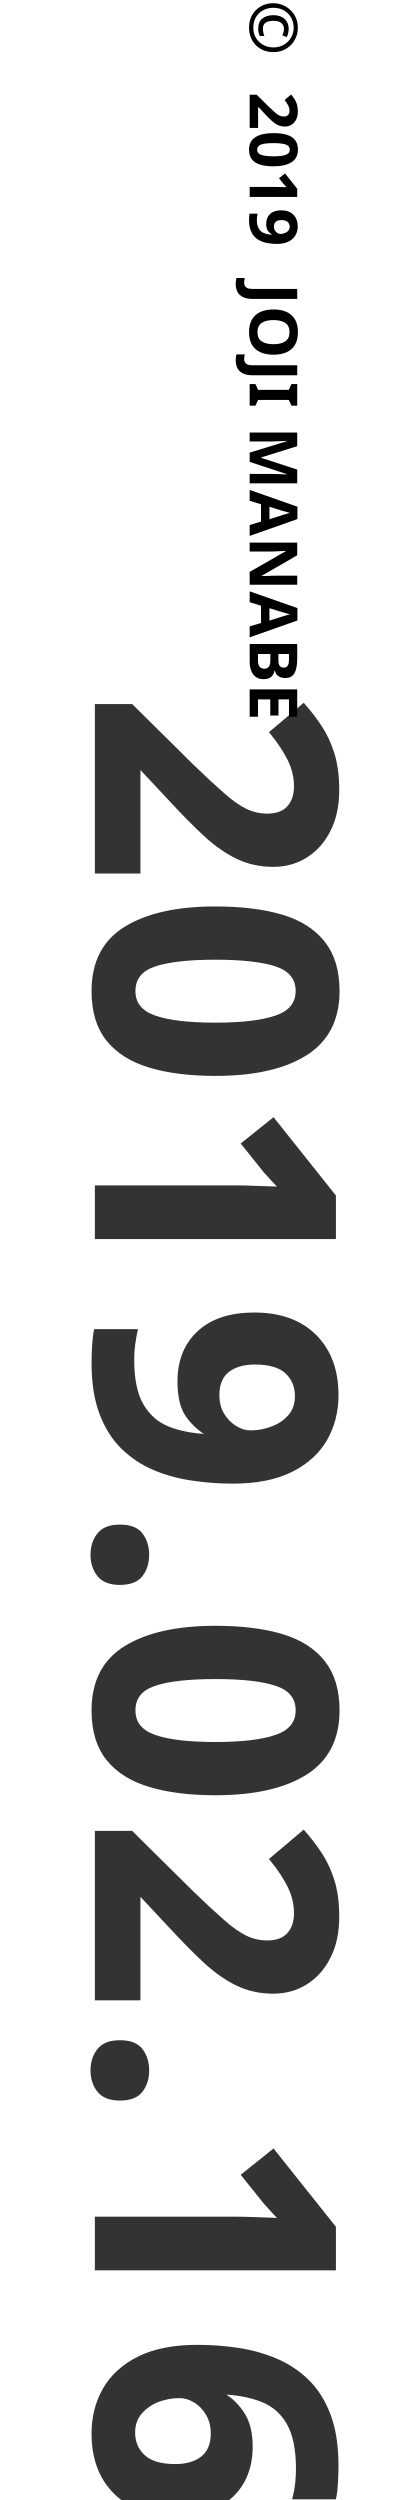
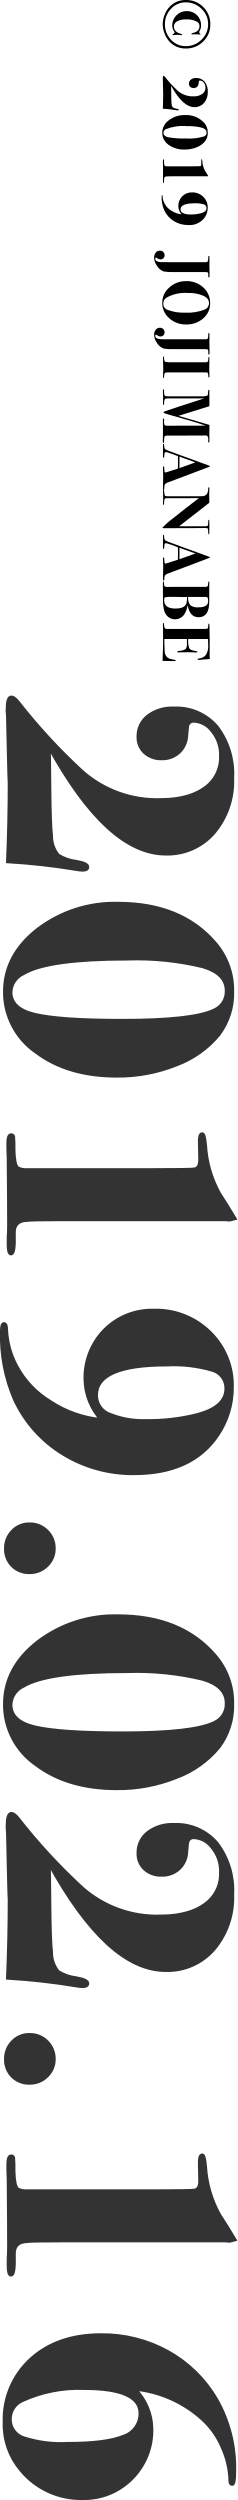
- <svg xmlns="http://www.w3.org/2000/svg" width="61" height="375.5" viewBox="0 0 61 375.5">
-   <g id="グループ_157" data-name="グループ 157" transform="translate(-1854 -1430.5)">
-     <text id="_2019_JOJI_MANABE" data-name="©︎  2019  JOJI MANABE" transform="translate(1891.5 1430.5) rotate(90)" font-size="10" font-family="BodoniSvtyTwoITCTT-Bold, 'Bodoni 72'" font-weight="700" letter-spacing="0.01em">
-       <tspan x="0" y="0" xml:space="preserve">©︎  2019  JOJI MANABE</tspan>
-     </text>
-     <text id="_2019.02.16" data-name="2019.02.16" stroke-width="0.5" stroke="#000" transform="translate(1868.5 1534.5) rotate(90)" font-size="50" font-family="BodoniSvtyTwoITCTT-Bold, 'Bodoni 72'" font-weight="700" letter-spacing="0.04em" opacity="0.799">
-       <tspan x="0" y="0">2019.02.16</tspan>
-     </text>
+ <svg xmlns="http://www.w3.org/2000/svg" width="35.386" height="372.61" viewBox="0 0 35.386 372.61">
+   <g id="グループ_170" data-name="グループ 170" transform="translate(-1867.2 -1431.14)">
+     <path id="パス_329" data-name="パス 329" d="M7.87-3.43A3.2,3.2,0,0,1,6.62-.77,3.806,3.806,0,0,1,5.5-.175,3.816,3.816,0,0,1,4.25.05,3.773,3.773,0,0,1,3.005-.175,3.819,3.819,0,0,1,1.89-.77,3.207,3.207,0,0,1,.64-3.42,3.494,3.494,0,0,1,1.695-6.005,3.557,3.557,0,0,1,4.3-7.05,3.408,3.408,0,0,1,6.825-5.985,3.518,3.518,0,0,1,7.87-3.43Zm-.35.05a3.234,3.234,0,0,0-.97-2.36,3.161,3.161,0,0,0-2.33-.98,3.058,3.058,0,0,0-2.27.99A3.249,3.249,0,0,0,.99-3.39a2.923,2.923,0,0,0,.955,2.2A3.243,3.243,0,0,0,4.26-.28a3.23,3.23,0,0,0,2.3-.905A2.912,2.912,0,0,0,7.52-3.38Zm-1.64.61a.421.421,0,0,1-.01.1,3.91,3.91,0,0,0-.04.59q0,.2.03.5a.421.421,0,0,1,.01.1q0,.07-.06.07-.02,0-.07-.06a.623.623,0,0,0-.28-.28,1.59,1.59,0,0,1-1.02.38A2.071,2.071,0,0,1,2.92-2a2.083,2.083,0,0,1-.63-1.53A2.075,2.075,0,0,1,2.9-5.06a2.063,2.063,0,0,1,1.52-.61,1.541,1.541,0,0,1,.75.18.643.643,0,0,0,.27.1.259.259,0,0,0,.21-.12q.08-.08.1-.08a.044.044,0,0,1,.05.05.164.164,0,0,1-.01.04,4.865,4.865,0,0,0-.03.67v.37a.792.792,0,0,1,.01.13q0,.11-.09.11-.07,0-.12-.21-.22-1-1.01-1a.716.716,0,0,0-.65.33,3.063,3.063,0,0,0-.37,1.66,2.678,2.678,0,0,0,.28,1.335.857.857,0,0,0,.77.485q.84,0,1.11-1.06.04-.17.11-.17A.071.071,0,0,1,5.88-2.77Zm11.21.56a1.084,1.084,0,0,1-.02.19A19.475,19.475,0,0,0,16.84.03q-1.2-.05-2.34-.05-.06,0-.24.01-.24.01-.4.01L12.53.03a1.213,1.213,0,0,0-.15.01H12.3q-.36,0-.36-.12,0-.08.15-.2a17.248,17.248,0,0,0,2.065-1.9A3.366,3.366,0,0,0,15-4.53a2.083,2.083,0,0,0-.45-1.44,1.108,1.108,0,0,0-.86-.35,1.1,1.1,0,0,0-.745.255.718.718,0,0,0-.3.535.185.185,0,0,0,.14.2q.05.01.29.03a.716.716,0,0,1,.5.225.728.728,0,0,1,.19.515.715.715,0,0,1-.18.505.61.61,0,0,1-.47.195.754.754,0,0,1-.615-.29,1.186,1.186,0,0,1-.235-.77,1.586,1.586,0,0,1,.555-1.285A2.3,2.3,0,0,1,14.35-6.67a2.375,2.375,0,0,1,1.63.555,1.824,1.824,0,0,1,.63,1.435q0,1.73-3.19,3.48l.33-.01.91-.01q1.09-.01,1.41-.05a.916.916,0,0,0,.58-.2,1.3,1.3,0,0,0,.19-.54q.06-.34.16-.34T17.09-2.21Zm5.84-1.01a3.872,3.872,0,0,1-.71,2.4,2.168,2.168,0,0,1-1.8.94,2.292,2.292,0,0,1-1.86-.99,3.776,3.776,0,0,1-.77-2.39,3.6,3.6,0,0,1,1.17-2.88,2.138,2.138,0,0,1,1.45-.53,2.045,2.045,0,0,1,1.29.41,3,3,0,0,1,.9,1.26A4.662,4.662,0,0,1,22.93-3.22Zm-1.65-.17a7.538,7.538,0,0,0-.31-2.74.605.605,0,0,0-.58-.36q-.51,0-.72.7a8.392,8.392,0,0,0-.23,2.26,7,7,0,0,0,.44,3.1.639.639,0,0,0,.55.37q.5,0,.67-.71A12.892,12.892,0,0,0,21.28-3.39ZM27.93-.07q0,.08-.26.08h-.24q-.14-.02-1.1-.01L25.08.01q-.12,0-.28.01h-.16q-.25,0-.25-.09a.062.062,0,0,1,.05-.07,3.767,3.767,0,0,1,.39-.01.916.916,0,0,0,.54-.11.491.491,0,0,0,.06-.27V-4.25q0-1.19-.02-1.29-.03-.16-.28-.16l-.51.01q-.26.01-.26-.08,0-.06.33-.09a3.4,3.4,0,0,0,1.45-.42l.36-.23.38-.23.04.15q0,.03-.01.16v4.85q0,.91.02,1.03.01.4.39.39Q27.93-.18,27.93-.07Zm6.25-3.67A3.962,3.962,0,0,1,33.6-1.62,3.74,3.74,0,0,1,31.98-.18a4.764,4.764,0,0,1-2.05.39q-.21,0-.21-.07T29.9.07a2.542,2.542,0,0,0,1.06-.29,2.756,2.756,0,0,0,1.09-1.03,3.321,3.321,0,0,0,.53-1.51,1.828,1.828,0,0,1-1.19.48A2.021,2.021,0,0,1,29.9-2.86a1.983,1.983,0,0,1-.585-1.47,2.277,2.277,0,0,1,.655-1.665A2.2,2.2,0,0,1,31.61-6.66a2.522,2.522,0,0,1,1.42.43A2.777,2.777,0,0,1,34.18-3.74Zm-1.57-.32a5.948,5.948,0,0,0-.18-1.57q-.23-.85-.78-.85a.561.561,0,0,0-.55.4,4.091,4.091,0,0,0-.16,1.37q0,2.1.91,2.1a.6.6,0,0,0,.58-.425A2.623,2.623,0,0,0,32.61-4.06Zm9.38-2.77q0,.09-.12.09h-.01q-.1-.01-.25-.01-.33,0-.39.13a2.568,2.568,0,0,0-.03.58v4.49A7.24,7.24,0,0,1,41.1-.09,1.964,1.964,0,0,1,40.22.93a2.078,2.078,0,0,1-1.17.4,1.153,1.153,0,0,1-.76-.24A.778.778,0,0,1,38,.46a.667.667,0,0,1,.69-.69.6.6,0,0,1,.435.17A.574.574,0,0,1,39.3.37a.908.908,0,0,1-.21.54.247.247,0,0,0-.06.14q0,.11.18.11.45,0,.5-.81.01-.16.01-2.25V-6.29l-.01-.16a.258.258,0,0,0-.14-.225,1.451,1.451,0,0,0-.48-.065,2.294,2.294,0,0,1-.27-.02q-.04-.01-.04-.07,0-.09.15-.09l1.25.01.41-.01q.46-.01.94-.01h.29Q41.99-6.93,41.99-6.83ZM49-3.45a3.644,3.644,0,0,1-.935,2.535A2.974,2.974,0,0,1,45.77.12,2.97,2.97,0,0,1,43.49-.93a3.639,3.639,0,0,1-.95-2.53A3.6,3.6,0,0,1,43.485-6,3.067,3.067,0,0,1,45.83-7.02a2.9,2.9,0,0,1,2.26,1.025A3.694,3.694,0,0,1,49-3.45Zm-1.76.16a6.957,6.957,0,0,0-.47-2.94,1.028,1.028,0,0,0-.98-.62q-.68,0-1.085.87a5.591,5.591,0,0,0-.4,2.33,5.644,5.644,0,0,0,.72,3.17.988.988,0,0,0,.87.44.945.945,0,0,0,.93-.63A6.765,6.765,0,0,0,47.24-3.29Zm6.24-3.54q0,.09-.12.09h-.01q-.1-.01-.25-.01-.33,0-.39.13a2.568,2.568,0,0,0-.03.58v4.49a7.24,7.24,0,0,1-.09,1.46A1.964,1.964,0,0,1,51.71.93a2.078,2.078,0,0,1-1.17.4,1.153,1.153,0,0,1-.76-.24.778.778,0,0,1-.29-.63.667.667,0,0,1,.69-.69.6.6,0,0,1,.435.17.574.574,0,0,1,.175.43.908.908,0,0,1-.21.54.247.247,0,0,0-.06.14q0,.11.18.11.45,0,.5-.81.01-.16.01-2.25V-6.29l-.01-.16a.258.258,0,0,0-.14-.225,1.451,1.451,0,0,0-.48-.065,2.294,2.294,0,0,1-.27-.02q-.04-.01-.04-.07,0-.09.15-.09l1.25.01.41-.01q.46-.01.94-.01h.29Q53.48-6.93,53.48-6.83ZM56.97-.07q0,.08-.13.08A.792.792,0,0,1,56.71,0q-.6-.03-1.03-.03-.45,0-1.32.03-.29.01-.43.01t-.15-.09a.057.057,0,0,1,.055-.06q.055-.01.385-.02.31-.06.36-.185a3.421,3.421,0,0,0,.05-.8V-6.33q-.01-.18-.01-.17,0-.25-.5-.25-.28,0-.28-.07t.04-.08a1.766,1.766,0,0,1,.26-.01q-.1,0,.36.01t.79.01h.51q.16,0,.455-.015t.415-.015h.1q.13,0,.13.08a.069.069,0,0,1-.045.075,1.827,1.827,0,0,1-.305.025q-.31.02-.38.13l-.03.19V-.77q0,.43.1.51a1.529,1.529,0,0,0,.645.11Q56.97-.14,56.97-.07Zm9.69,0q0,.1-.2.1h-.07q-.22,0-.775-.01T64.79.01q-.11,0-.46.01H63.16q-.14,0-.14-.09t.14-.09l.34.01q.46.01.56-.16a2.731,2.731,0,0,0,.03-.6l-.01-5.42q-.32.83-.84,2.64L62.37-.63q-.16.56-.26.56t-.2-.28l-.64-1.92q-.23-.69-1.25-3.87V-.97q0,.45.01.535a.209.209,0,0,0,.09.145.749.749,0,0,0,.51.12q.36-.01.36.11,0,.07-.15.07l-.89-.02a4.882,4.882,0,0,0-.53.01q-.4.02-.54.02-.21,0-.21-.09t.17-.08q.4,0,.48-.01.31-.04.36-.23a2.58,2.58,0,0,0,.03-.5V-5.66a2.428,2.428,0,0,0-.1-.935Q59.52-6.73,58.9-6.73q-.16,0-.16-.09t.17-.09l.27.01,1.89-.01a1.065,1.065,0,0,1,.11.01q.85,2.77,1.44,4.6l1.35-4.61h.21l1.32.01h.17q.15-.01.27-.01h.46q.2,0,.2.09t-.12.09l-.23-.01a1,1,0,0,0-.565.08.445.445,0,0,0-.145.39q0,.08.01.35t.01,2.51V-.62q0,.36.185.415a1.879,1.879,0,0,0,.55.045Q66.66-.17,66.66-.07ZM73.59-.1a.086.086,0,0,1-.075.095A2.8,2.8,0,0,1,73.13.01q-.08,0-.45-.01-.74-.02-1.02-.02-.33,0-.58.01-.5.02-.68.02-.27,0-.27-.1T70.7-.2a.82.82,0,0,0,.21-.02q.16-.02.16-.12a2.949,2.949,0,0,0-.12-.42l-.21-.65q-.06-.22-.26-.81H70.3l-.78-.01q-.42-.01-.89.01-.09.2-.34.9l-.22.65a.807.807,0,0,0-.05.24q0,.17.22.22.05.01.49.04.14.01.14.09t-.18.09L67.04,0a.792.792,0,0,1-.13.01q-.14,0-.14-.1,0-.06.31-.08a.739.739,0,0,0,.51-.15,3.766,3.766,0,0,0,.36-.84q.19-.5.55-1.48l1.21-3.33q.09-.22.25-.69.11-.34.17-.34t.22.46q.2.59,1.76,4.66.2.52.4,1.06a1.111,1.111,0,0,0,.34.56,1.4,1.4,0,0,0,.62.07Q73.59-.19,73.59-.1ZM70.41-2.44q-.01-.03-.07-.19-.4-1.16-.58-1.63-.05-.13-.14-.38l-.06-.18q-.18.43-.44,1.19-.29.85-.42,1.19.09,0,.22-.01h.78Q69.93-2.45,70.41-2.44Zm9.88-4.37q0,.05-.075.06t-.535.03q-.27.01-.31.11a2.326,2.326,0,0,0-.03.64l.01,1.16q.01,1.16.01,3.03v1.7q0,.17-.07.17a11.522,11.522,0,0,1-1.455-1.655Q76.49-3.22,74.88-5.35v.74q0,.38.01.66V-.5q0,.21.13.26a1.373,1.373,0,0,0,.49.08q.33,0,.37.05a.058.058,0,0,1,.01.04q0,.08-.15.08A.936.936,0,0,1,75.59,0q-.6-.02-.75-.02-.35,0-.92.02-.28.01-.24.01-.15,0-.15-.08t.44-.1q.51-.04.59-.16a2.518,2.518,0,0,0,.05-.72V-5.16q0-.63-.02-.76a.875.875,0,0,0-.35-.64,1.67,1.67,0,0,0-.82-.17q-.16-.01-.16-.09t.14-.09q.06,0,.43.02.18.01.54.01.74,0,1.2-.02l3.51,4.51V-6.35q0-.24-.08-.3a.632.632,0,0,0-.34-.075l-.43-.02q-.12-.01-.12-.07,0-.08.18-.08h.22q.06,0,.2-.01h.23q1.01,0,1.18.01T80.29-6.81ZM87.17-.1a.086.086,0,0,1-.075.095A2.8,2.8,0,0,1,86.71.01q-.08,0-.45-.01-.74-.02-1.02-.02-.33,0-.58.01-.5.02-.68.02-.27,0-.27-.1t.57-.11a.82.82,0,0,0,.21-.02q.16-.02.16-.12a2.949,2.949,0,0,0-.12-.42l-.21-.65q-.06-.22-.26-.81h-.18l-.78-.01q-.42-.01-.89.01-.09.2-.34.9l-.22.65a.807.807,0,0,0-.05.24q0,.17.22.22.05.01.49.04.14.01.14.09t-.18.09L80.62,0a.792.792,0,0,1-.13.01q-.14,0-.14-.1,0-.06.31-.08a.739.739,0,0,0,.51-.15,3.766,3.766,0,0,0,.36-.84q.19-.5.55-1.48l1.21-3.33q.09-.22.25-.69.11-.34.17-.34t.22.46q.2.59,1.76,4.66.2.52.4,1.06a1.111,1.111,0,0,0,.34.56,1.4,1.4,0,0,0,.62.07Q87.17-.19,87.17-.1ZM83.99-2.44q-.01-.03-.07-.19-.4-1.16-.58-1.63-.05-.13-.14-.38l-.06-.18q-.18.43-.44,1.19-.29.85-.42,1.19.09,0,.22-.01h.78Q83.51-2.45,83.99-2.44Zm8.95.64a1.586,1.586,0,0,1-.38,1.065,1.869,1.869,0,0,1-1.05.6,5.624,5.624,0,0,1-1,.14q-.47.02-2.76.02a3.794,3.794,0,0,1-.38-.01.064.064,0,0,1-.06-.07q0-.09.325-.09t.4-.095a.839.839,0,0,0,.08-.465l-.01-5.72q0-.29-.46-.3-.35-.01-.35-.09t.22-.09q.21.02.41.02h2.4q2.31,0,2.31,1.58,0,1.31-1.72,1.62l-.02.04a3.405,3.405,0,0,1,1.4.53A1.647,1.647,0,0,1,92.94-1.8ZM91.16-5.27q0-1.45-.9-1.45a1.971,1.971,0,0,0-.43.03.3.3,0,0,0-.22.31v2.64a1.8,1.8,0,0,0,1.22-.31A1.681,1.681,0,0,0,91.16-5.27Zm.18,3.42q0-1.41-.81-1.64a3.594,3.594,0,0,0-.92-.09l.02.58q0,.25-.02.71-.01.23-.01.86a4.789,4.789,0,0,0,.06,1.15q.08.11.45.11Q91.34-.17,91.34-1.85Zm7.83.1q0,.02-.01.93-.01.48-.015.69t0,.2Q96.5-.05,94.52,0l-.84.02q-.18,0-.18-.08,0-.06.045-.07t.305-.03q.47-.03.51-.27a1.918,1.918,0,0,0,.02-.29V-5.79q0-.6-.01-.66a.267.267,0,0,0-.1-.22.752.752,0,0,0-.37-.06q-.31,0-.31-.09t.275-.1q.275,0,.765-.01,1.84-.04,3.01-.02l.68.01a4.474,4.474,0,0,0,.54-.04l.09,1.09q.05.52.05.64a.088.088,0,0,1-.1.1q-.1,0-.13-.26a1.352,1.352,0,0,0-.555-1.005A2.46,2.46,0,0,0,96.84-6.73q-.28,0-.96.03v2.95a3.414,3.414,0,0,0,1.385-.155q.285-.165.385-.855.05-.37.15-.37t.09.18q0,.18-.03.74-.01.19-.01.51,0,.86.02,1.3a.937.937,0,0,1,.01.15q0,.12-.09.12a.088.088,0,0,1-.09-.045,2.08,2.08,0,0,1-.06-.325,1.767,1.767,0,0,0-.275-.885,1.228,1.228,0,0,0-.805-.175h-.68V-.19l.64-.01q1.1-.02,1.34-.05a1.411,1.411,0,0,0,.58-.22,1.1,1.1,0,0,0,.345-.43,4.746,4.746,0,0,0,.205-.85q.03-.15.1-.15T99.17-1.75Z" transform="translate(1891.5 1430.5) rotate(90)" />
+     <path id="パス_326" data-name="パス 326" d="M26.3-11.05a5.42,5.42,0,0,1-.1.95A97.377,97.377,0,0,0,25.05.15q-6-.25-11.7-.25-.3,0-1.2.05-1.2.05-2,.05L3.5.15A6.065,6.065,0,0,0,2.75.2h-.4Q.55.2.55-.4q0-.4.75-1a86.24,86.24,0,0,0,10.325-9.525A16.83,16.83,0,0,0,15.85-22.65q0-4.7-2.25-7.2A5.541,5.541,0,0,0,9.3-31.6a5.493,5.493,0,0,0-3.725,1.275A3.589,3.589,0,0,0,4.1-27.65a.926.926,0,0,0,.7,1q.25.05,1.45.15a3.582,3.582,0,0,1,2.5,1.125A3.642,3.642,0,0,1,9.7-22.8a3.576,3.576,0,0,1-.9,2.525,3.049,3.049,0,0,1-2.35.975,3.768,3.768,0,0,1-3.075-1.45A5.93,5.93,0,0,1,2.2-24.6a7.929,7.929,0,0,1,2.775-6.425A11.514,11.514,0,0,1,12.6-33.35a11.875,11.875,0,0,1,8.15,2.775A9.119,9.119,0,0,1,23.9-23.4Q23.9-14.75,7.95-6L9.6-6.05l4.55-.05q5.45-.05,7.05-.25a4.578,4.578,0,0,0,2.9-1,6.508,6.508,0,0,0,.95-2.7q.3-1.7.8-1.7Q26.3-11.75,26.3-11.05ZM57-16.1q0,7.3-3.55,12a10.841,10.841,0,0,1-9,4.7Q39,.6,35.15-4.35A18.878,18.878,0,0,1,31.3-16.3q0-9.35,5.85-14.4a10.69,10.69,0,0,1,7.25-2.65,10.225,10.225,0,0,1,6.45,2.05A15,15,0,0,1,55.325-25,23.308,23.308,0,0,1,57-16.1Zm-8.25-.85q0-10.55-1.55-13.7a3.025,3.025,0,0,0-2.9-1.8q-2.55,0-3.6,3.5a41.962,41.962,0,0,0-1.15,11.3q0,11.85,2.2,15.5A3.193,3.193,0,0,0,44.5-.3q2.5,0,3.35-3.55Q48.75-7.6,48.75-16.95ZM83.5-.35q0,.4-1.3.4H81q-.7-.1-5.5-.05L69.25.05q-.6,0-1.4.05h-.8Q65.8.1,65.8-.35a.308.308,0,0,1,.25-.35A18.836,18.836,0,0,1,68-.75q2.2-.05,2.7-.55A2.455,2.455,0,0,0,71-2.65v-18.6q0-5.95-.1-6.45-.15-.8-1.4-.8l-2.55.05q-1.3.05-1.3-.4,0-.3,1.65-.45a17,17,0,0,0,7.25-2.1q.15-.1,1.8-1.15l1.9-1.15.2.75q0,.15-.05.8V-7.9q0,4.55.1,5.15.05,2,1.95,1.95Q83.5-.9,83.5-.35ZM116.25-18.7a19.812,19.812,0,0,1-2.925,10.6A18.7,18.7,0,0,1,105.25-.9,23.822,23.822,0,0,1,95,1.05q-1.05,0-1.05-.35t.9-.35a12.709,12.709,0,0,0,5.3-1.45,13.779,13.779,0,0,0,5.45-5.15,16.606,16.606,0,0,0,2.65-7.55,9.142,9.142,0,0,1-5.95,2.4,10.106,10.106,0,0,1-7.425-2.9,9.915,9.915,0,0,1-2.925-7.35,11.384,11.384,0,0,1,3.275-8.325A11.007,11.007,0,0,1,103.4-33.3a12.609,12.609,0,0,1,7.1,2.15Q116.25-27.3,116.25-18.7Zm-7.85-1.6a29.739,29.739,0,0,0-.9-7.85q-1.15-4.25-3.9-4.25a2.8,2.8,0,0,0-2.75,2,20.454,20.454,0,0,0-.8,6.85q0,10.5,4.55,10.5a3.023,3.023,0,0,0,2.9-2.125A13.116,13.116,0,0,0,108.4-20.3ZM131-3.1a3.454,3.454,0,0,1-1,2.55,3.454,3.454,0,0,1-2.55,1,3.576,3.576,0,0,1-2.6-1.025A3.39,3.39,0,0,1,123.8-3.1a3.531,3.531,0,0,1,1.05-2.6,3.531,3.531,0,0,1,2.6-1.05,3.414,3.414,0,0,1,2.5,1.05A3.531,3.531,0,0,1,131-3.1Zm32.2-13q0,7.3-3.55,12a10.841,10.841,0,0,1-9,4.7q-5.45,0-9.3-4.95A18.878,18.878,0,0,1,137.5-16.3q0-9.35,5.85-14.4a10.69,10.69,0,0,1,7.25-2.65,10.225,10.225,0,0,1,6.45,2.05,15,15,0,0,1,4.475,6.3A23.308,23.308,0,0,1,163.2-16.1Zm-8.25-.85q0-10.55-1.55-13.7a3.025,3.025,0,0,0-2.9-1.8q-2.55,0-3.6,3.5a41.962,41.962,0,0,0-1.15,11.3q0,11.85,2.2,15.5A3.193,3.193,0,0,0,150.7-.3q2.5,0,3.35-3.55Q154.95-7.6,154.95-16.95Zm37.75,5.9a5.421,5.421,0,0,1-.1.95A97.375,97.375,0,0,0,191.45.15q-6-.25-11.7-.25-.3,0-1.2.05-1.2.05-2,.05L169.9.15a6.065,6.065,0,0,0-.75.05h-.4q-1.8,0-1.8-.6,0-.4.75-1a86.24,86.24,0,0,0,10.325-9.525A16.83,16.83,0,0,0,182.25-22.65q0-4.7-2.25-7.2a5.541,5.541,0,0,0-4.3-1.75,5.493,5.493,0,0,0-3.725,1.275A3.589,3.589,0,0,0,170.5-27.65a.926.926,0,0,0,.7,1q.25.05,1.45.15a3.582,3.582,0,0,1,2.5,1.125,3.642,3.642,0,0,1,.95,2.575,3.576,3.576,0,0,1-.9,2.525,3.049,3.049,0,0,1-2.35.975,3.768,3.768,0,0,1-3.075-1.45A5.93,5.93,0,0,1,168.6-24.6a7.929,7.929,0,0,1,2.775-6.425A11.514,11.514,0,0,1,179-33.35a11.875,11.875,0,0,1,8.15,2.775A9.12,9.12,0,0,1,190.3-23.4q0,8.65-15.95,17.4L176-6.05l4.55-.05q5.45-.05,7.05-.25a4.578,4.578,0,0,0,2.9-1,6.508,6.508,0,0,0,.95-2.7q.3-1.7.8-1.7Q192.7-11.75,192.7-11.05ZM207.1-3.1a3.454,3.454,0,0,1-1,2.55,3.454,3.454,0,0,1-2.55,1,3.576,3.576,0,0,1-2.6-1.025A3.39,3.39,0,0,1,199.9-3.1a3.531,3.531,0,0,1,1.05-2.6,3.531,3.531,0,0,1,2.6-1.05,3.414,3.414,0,0,1,2.5,1.05A3.531,3.531,0,0,1,207.1-3.1ZM235.7-.35q0,.4-1.3.4h-1.2q-.7-.1-5.5-.05l-6.25.05q-.6,0-1.4.05h-.8Q218,.1,218-.35a.308.308,0,0,1,.25-.35,18.836,18.836,0,0,1,1.95-.05q2.2-.05,2.7-.55a2.455,2.455,0,0,0,.3-1.35v-18.6q0-5.95-.1-6.45-.15-.8-1.4-.8l-2.55.05q-1.3.05-1.3-.4,0-.3,1.65-.45a17,17,0,0,0,7.25-2.1q.15-.1,1.8-1.15l1.9-1.15.2.75q0,.15-.05.8V-7.9q0,4.55.1,5.15.05,2,1.95,1.95Q235.7-.9,235.7-.35ZM269-11a11.52,11.52,0,0,1-4.25,9.2A10.436,10.436,0,0,1,257.7.65a12.144,12.144,0,0,1-9.45-3.975q-3.6-3.975-3.6-10.425a20.141,20.141,0,0,1,2.5-9.95,19.16,19.16,0,0,1,7.05-7.225A20.629,20.629,0,0,1,265-33.65q1.9,0,1.9.35,0,.3-.55.3a12.883,12.883,0,0,0-4.95,1.15A12.017,12.017,0,0,0,257.3-29a17.606,17.606,0,0,0-4.6,10.2,8.522,8.522,0,0,1,5.9-2.5,10.12,10.12,0,0,1,7.425,2.95A9.932,9.932,0,0,1,269-11Zm-8.15,2.3q0-5.8-1.05-8.35a3.576,3.576,0,0,0-3.45-2.55q-3.75,0-3.75,8.35a20.165,20.165,0,0,0,1.8,9.2A3.012,3.012,0,0,0,257.2-.2a2.892,2.892,0,0,0,2.8-2A17.966,17.966,0,0,0,260.85-8.7Z" transform="translate(1868.5 1534.5) rotate(90)" stroke="#000" stroke-width="0.5" opacity="0.799" />
  </g>
</svg>
